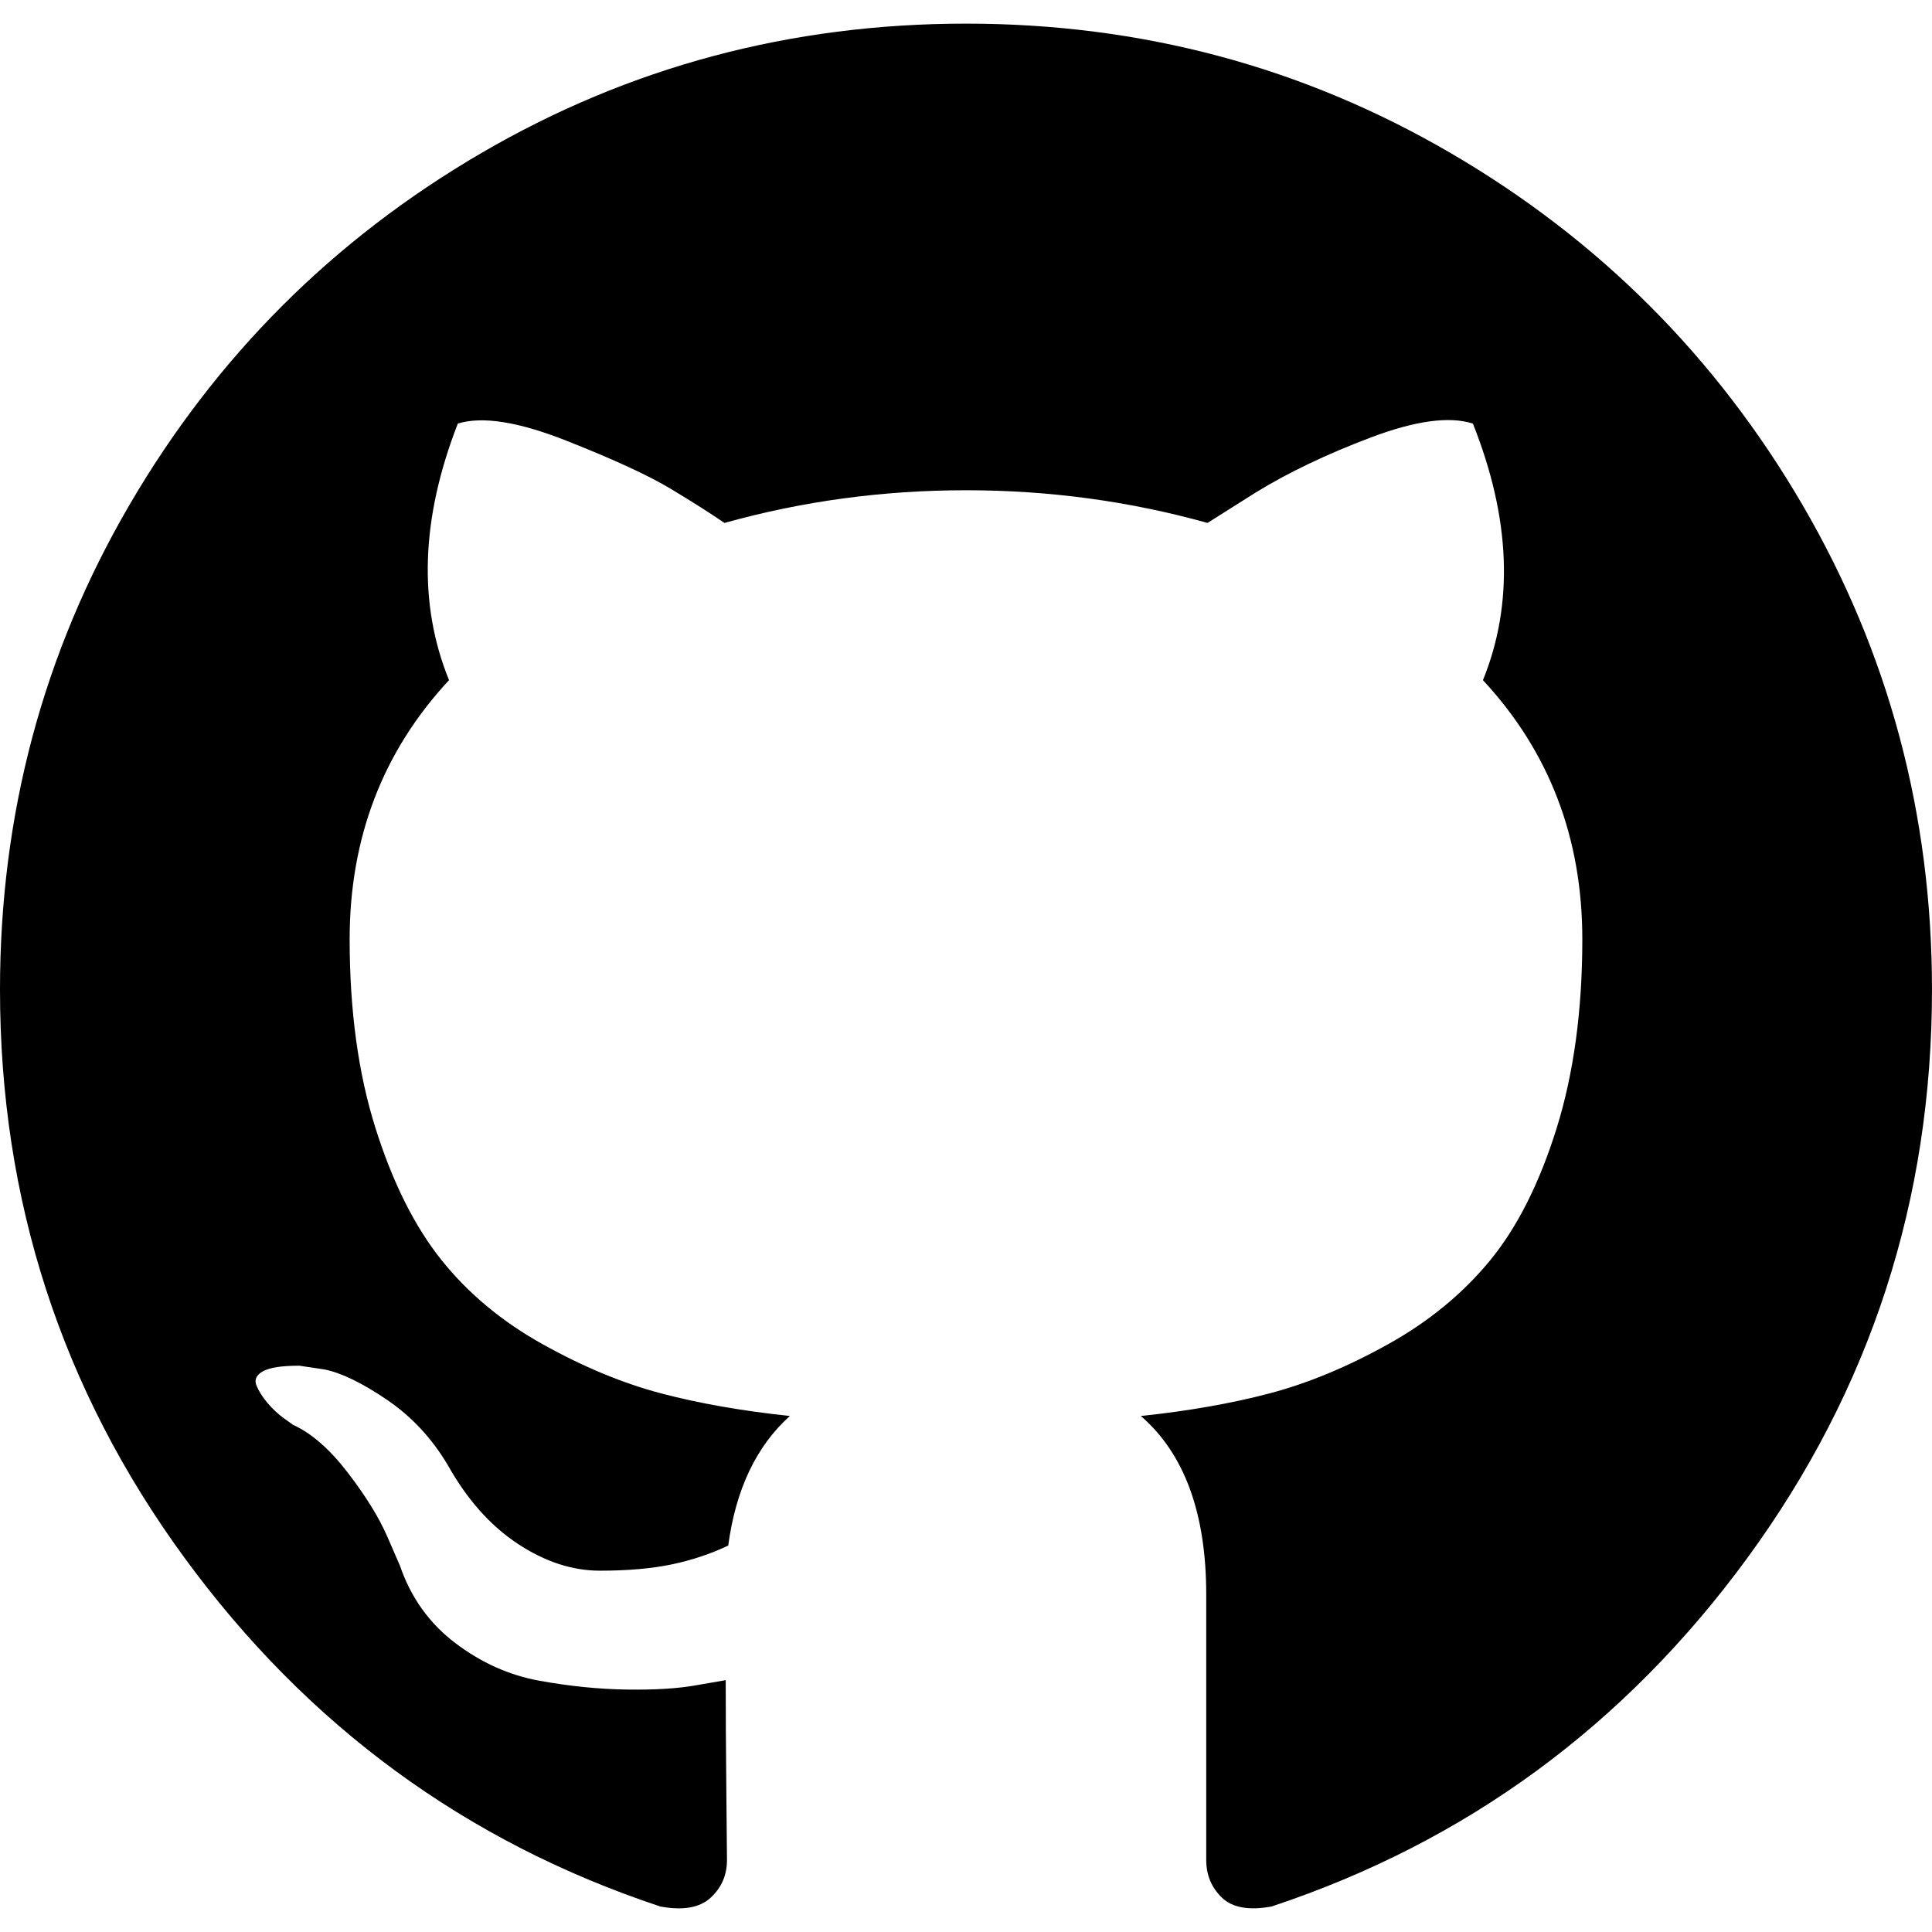
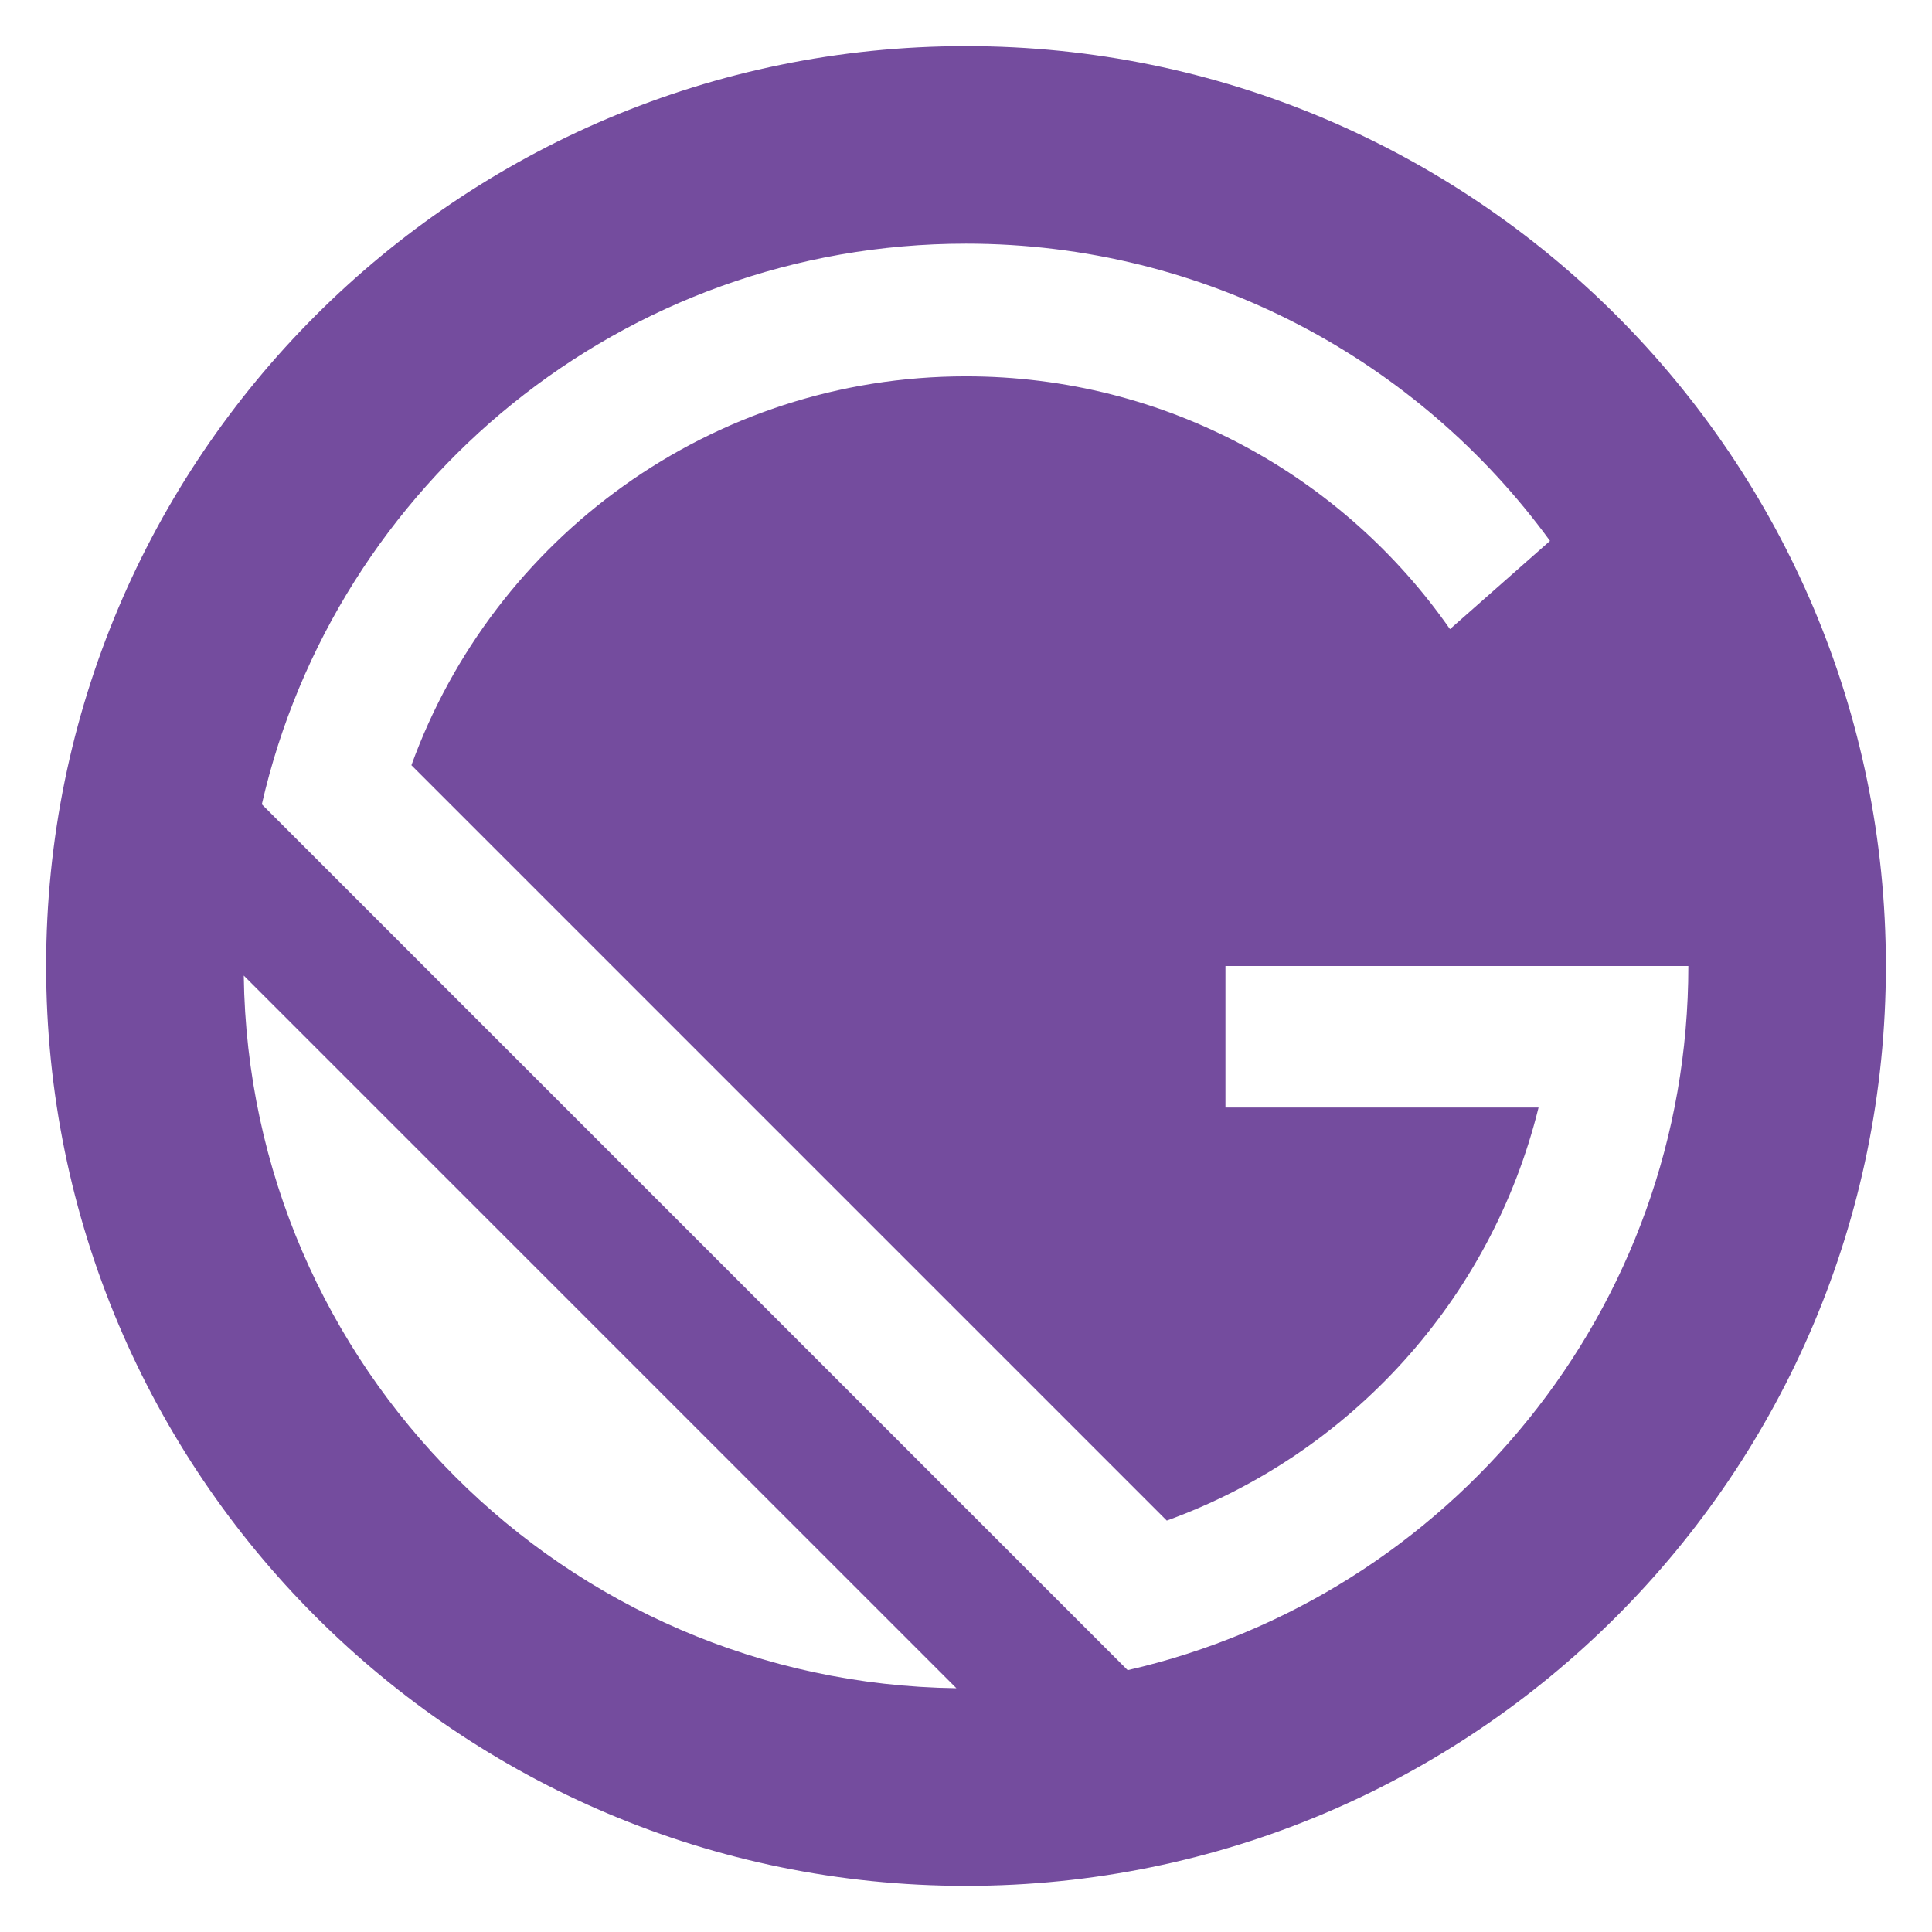
- <svg xmlns="http://www.w3.org/2000/svg" version="1.1" id="Capa_1" x="0px" y="0px" width="438.549px" height="438.549px" viewBox="0 0 438.549 438.549" style="enable-background:new 0 0 438.549 438.549;" xml:space="preserve">
+ <svg xmlns="http://www.w3.org/2000/svg" version="1.1" id="Layer_1" x="0px" y="0px" fill="#744c9e" width="1200px" height="1200px" viewBox="0 0 1200 1200" enable-background="new 0 0 1200 1200" xml:space="preserve">
  <g>
-     <path d="M409.132,114.573c-19.608-33.596-46.205-60.194-79.798-79.8C295.736,15.166,259.057,5.365,219.271,5.365   c-39.781,0-76.472,9.804-110.063,29.408c-33.596,19.605-60.192,46.204-79.8,79.8C9.803,148.168,0,184.854,0,224.63   c0,47.78,13.94,90.745,41.827,128.906c27.884,38.164,63.906,64.572,108.063,79.227c5.14,0.954,8.945,0.283,11.419-1.996   c2.475-2.282,3.711-5.14,3.711-8.562c0-0.571-0.049-5.708-0.144-15.417c-0.098-9.709-0.144-18.179-0.144-25.406l-6.567,1.136   c-4.187,0.767-9.469,1.092-15.846,1c-6.374-0.089-12.991-0.757-19.842-1.999c-6.854-1.231-13.229-4.086-19.13-8.559   c-5.898-4.473-10.085-10.328-12.56-17.556l-2.855-6.57c-1.903-4.374-4.899-9.233-8.992-14.559   c-4.093-5.331-8.232-8.945-12.419-10.848l-1.999-1.431c-1.332-0.951-2.568-2.098-3.711-3.429c-1.142-1.331-1.997-2.663-2.568-3.997   c-0.572-1.335-0.098-2.43,1.427-3.289c1.525-0.859,4.281-1.276,8.28-1.276l5.708,0.853c3.807,0.763,8.516,3.042,14.133,6.851   c5.614,3.806,10.229,8.754,13.846,14.842c4.38,7.806,9.657,13.754,15.846,17.847c6.184,4.093,12.419,6.136,18.699,6.136   c6.28,0,11.704-0.476,16.274-1.423c4.565-0.952,8.848-2.383,12.847-4.285c1.713-12.758,6.377-22.559,13.988-29.41   c-10.848-1.14-20.601-2.857-29.264-5.14c-8.658-2.286-17.605-5.996-26.835-11.14c-9.235-5.137-16.896-11.516-22.985-19.126   c-6.09-7.614-11.088-17.61-14.987-29.979c-3.901-12.374-5.852-26.648-5.852-42.826c0-23.035,7.52-42.637,22.557-58.817   c-7.044-17.318-6.379-36.732,1.997-58.24c5.52-1.715,13.706-0.428,24.554,3.853c10.85,4.283,18.794,7.952,23.84,10.994   c5.046,3.041,9.089,5.618,12.135,7.708c17.705-4.947,35.976-7.421,54.818-7.421s37.117,2.474,54.823,7.421l10.849-6.849   c7.419-4.57,16.18-8.758,26.262-12.565c10.088-3.805,17.802-4.853,23.134-3.138c8.562,21.509,9.325,40.922,2.279,58.24   c15.036,16.18,22.559,35.787,22.559,58.817c0,16.178-1.958,30.497-5.853,42.966c-3.9,12.471-8.941,22.457-15.125,29.979   c-6.191,7.521-13.901,13.85-23.131,18.986c-9.232,5.14-18.182,8.85-26.84,11.136c-8.662,2.286-18.415,4.004-29.263,5.146   c9.894,8.562,14.842,22.077,14.842,40.539v60.237c0,3.422,1.19,6.279,3.572,8.562c2.379,2.279,6.136,2.95,11.276,1.995   c44.163-14.653,80.185-41.062,108.068-79.226c27.88-38.161,41.825-81.126,41.825-128.906   C438.536,184.851,428.728,148.168,409.132,114.573z" />
+     <g>
+       <path d="M600,28.644C284.449,28.644,28.644,284.448,28.644,600c0,315.553,255.806,571.356,571.356,571.356    c315.553,0,571.356-255.804,571.356-571.356C1171.356,284.448,915.553,28.644,600,28.644z M151.414,605.956l442.629,442.63    C350.989,1045.418,154.581,849.01,151.414,605.956z M700.417,1037.37L162.63,499.583C208.232,300.142,386.734,151.339,600,151.339    c149.077,0,281.147,72.727,362.734,184.616l-62.12,54.812C834.433,295.859,724.478,233.746,600,233.746    c-158.485,0-293.447,100.668-344.46,241.545l469.17,469.17c113.938-41.26,201.566-137.44,230.914-256.56H761.152v-87.9h205.102    v-0.002h82.407V600C1048.661,813.266,899.859,991.768,700.417,1037.37z" />
+     </g>
  </g>
-   <div id="divScriptsUsed" style="display: none" />
</svg>
